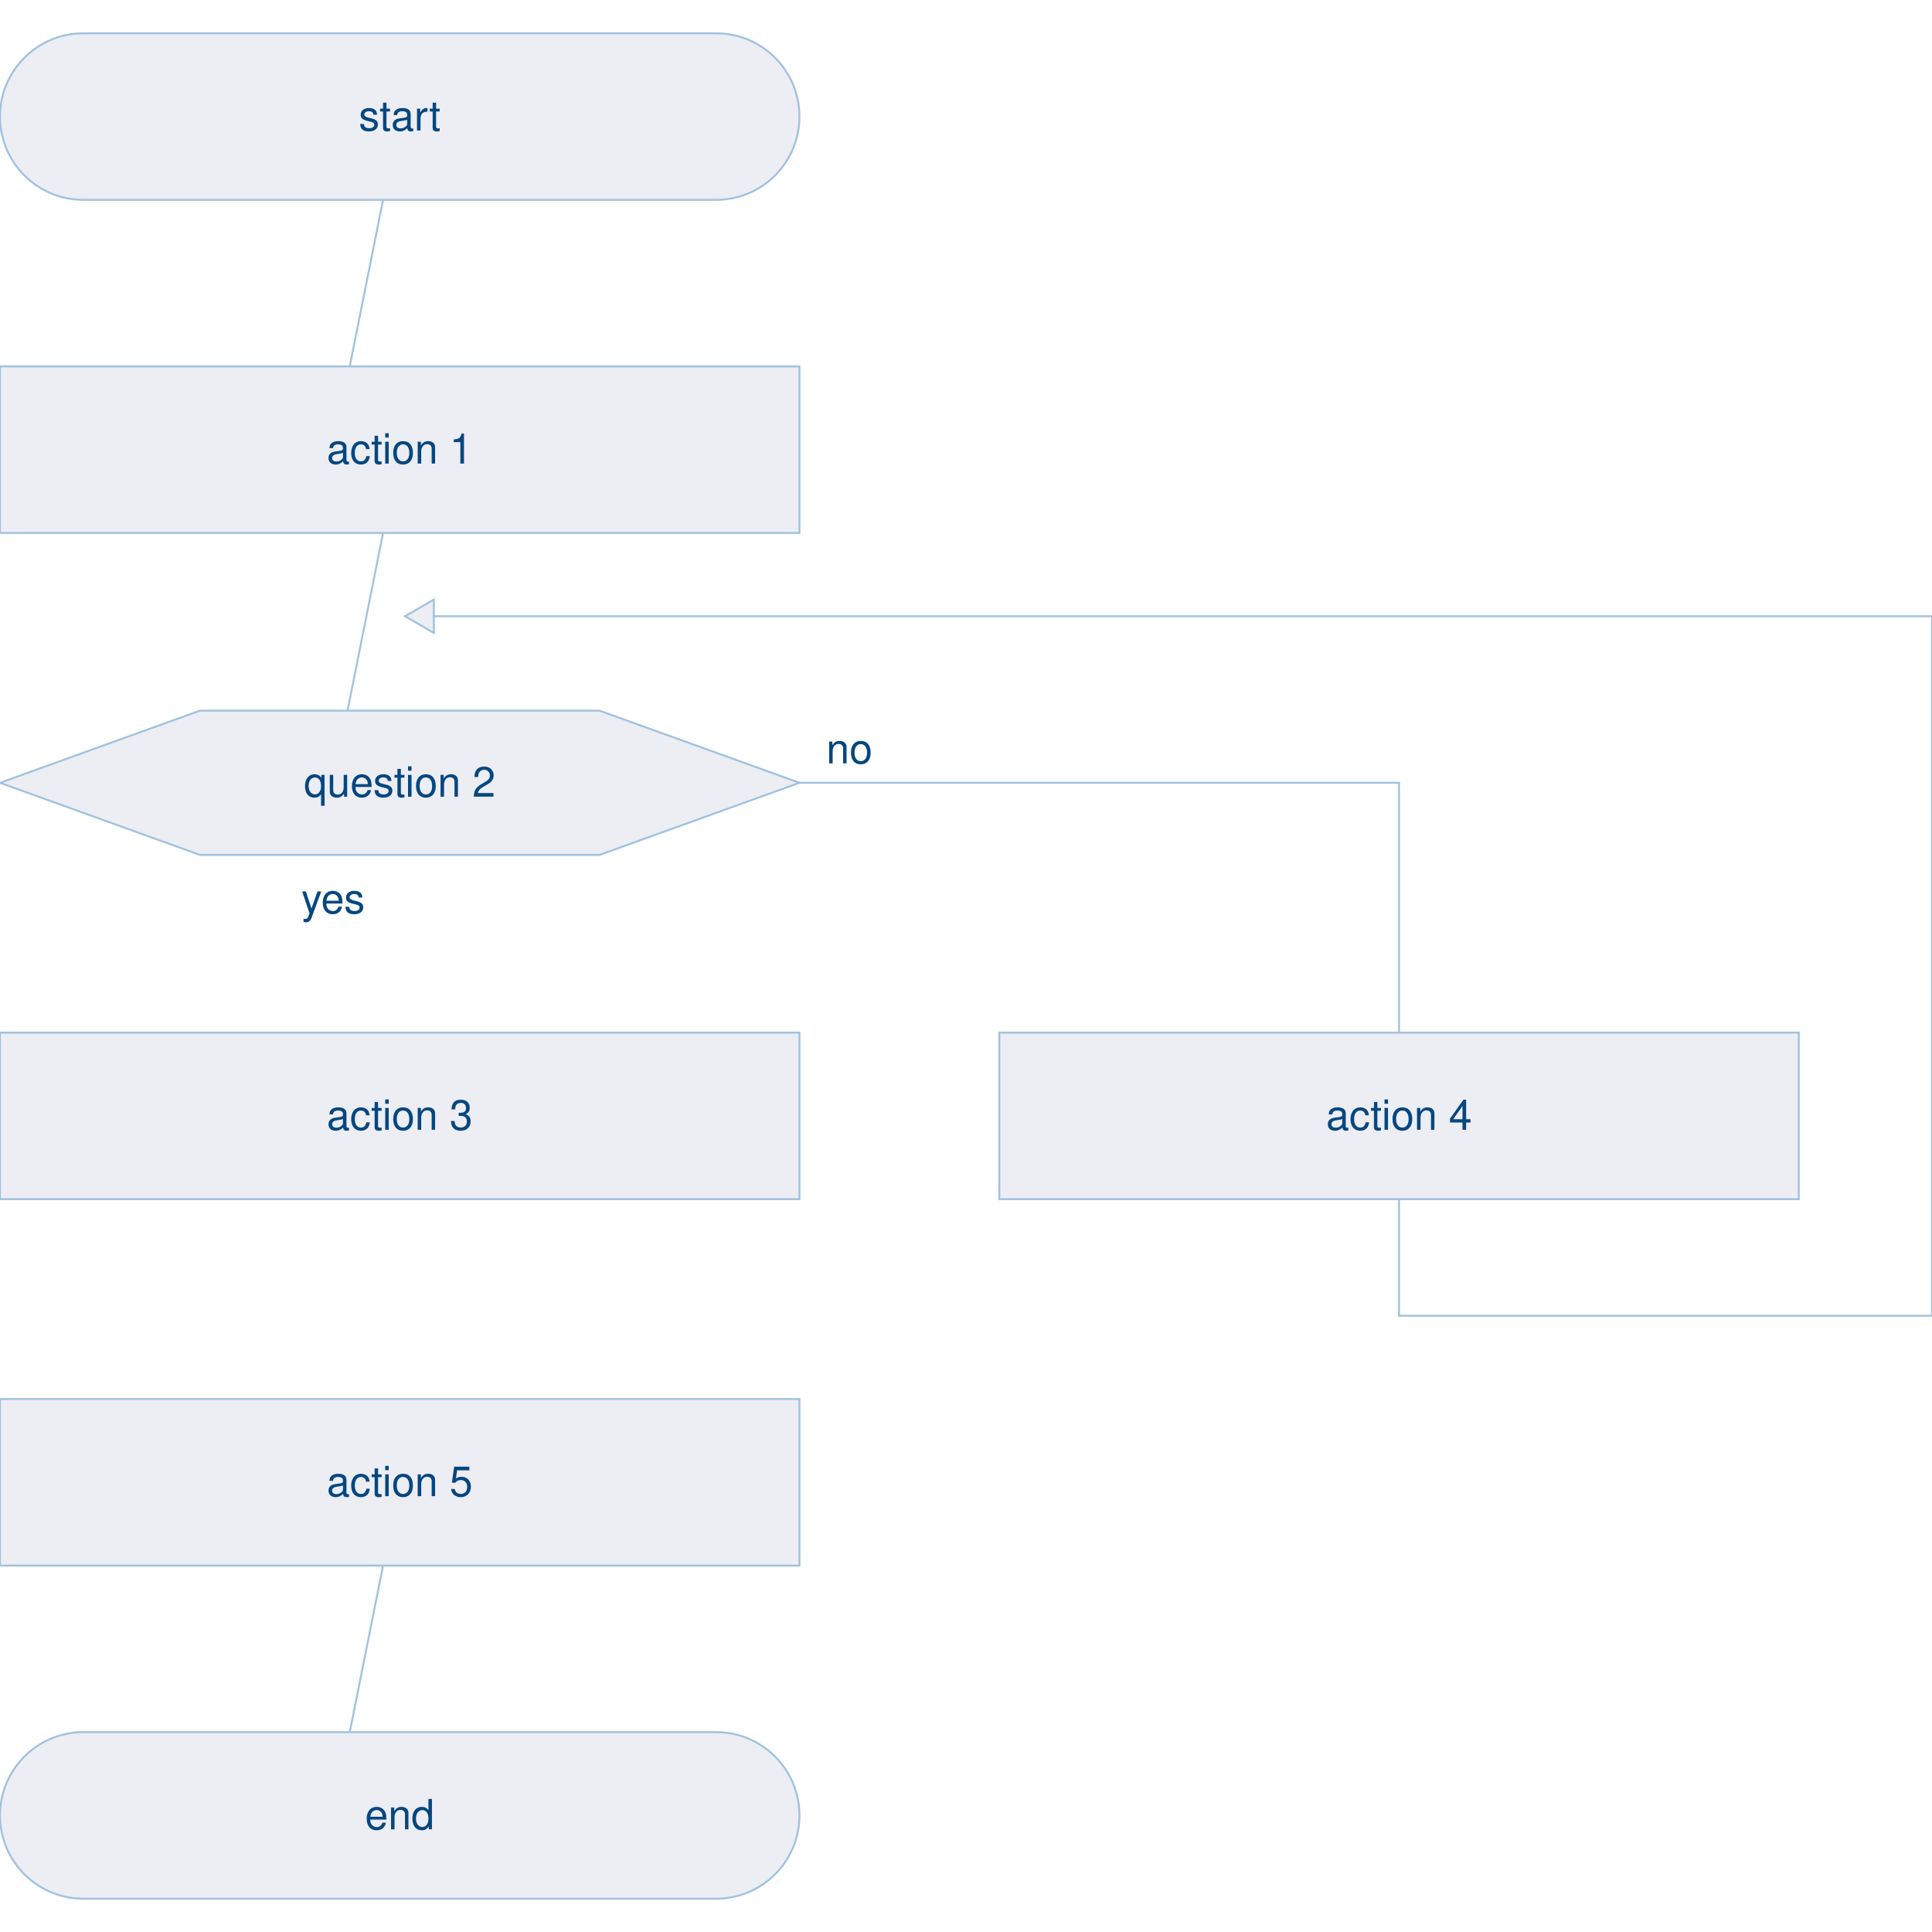
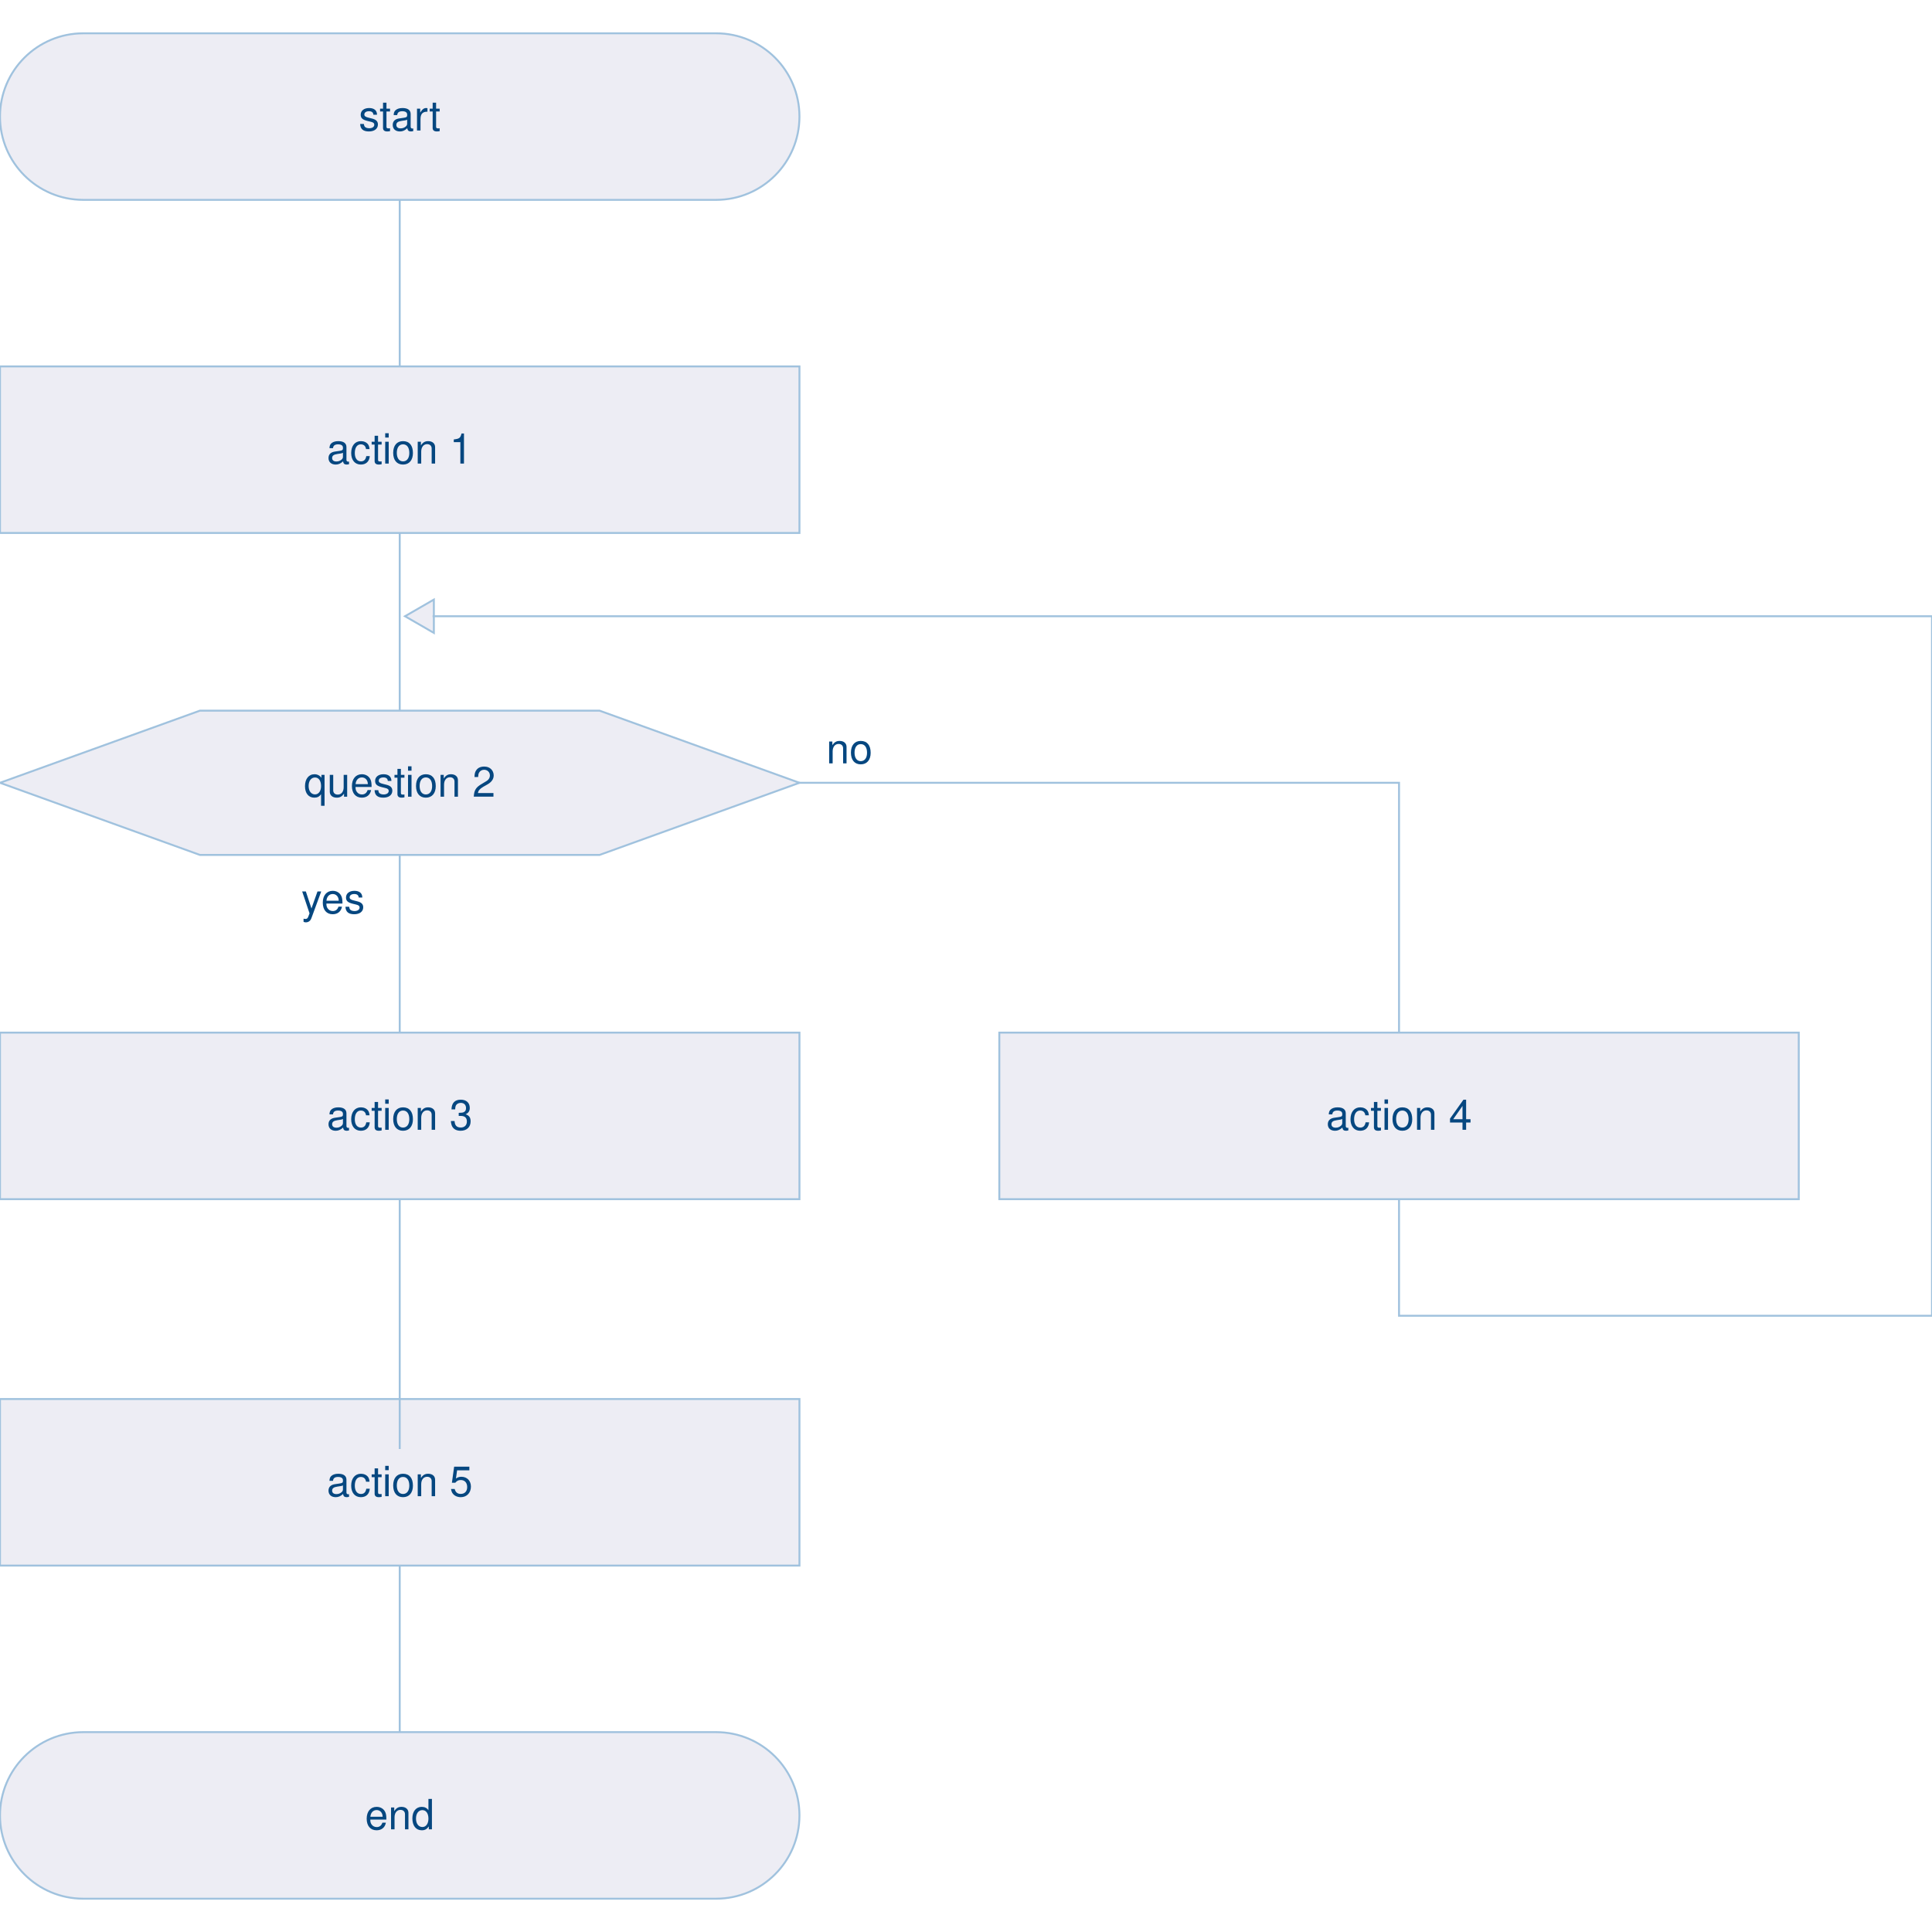
<svg xmlns="http://www.w3.org/2000/svg" font-size="1" viewBox="0.0 0.0 500.0 500.0" stroke="rgb(0,0,0)" width="500" stroke-opacity="1" height="500" version="1.1">
  <defs />
  <g stroke-linejoin="miter" fill-opacity="1.0" fill="rgb(237,237,244)" stroke="rgb(160,194,222)" stroke-linecap="butt" stroke-miterlimit="10.0" stroke-opacity="1.0" stroke-width="0.5">
    <path d="M 112.282,155.172 l -7.466,4.31 l 7.466,4.31 Z" />
  </g>
  <g stroke-linejoin="miter" fill-opacity="0.0" fill="rgb(0,0,0)" stroke="rgb(160,194,222)" stroke-linecap="butt" stroke-miterlimit="10.0" stroke-opacity="1.0" stroke-width="0.5">
    <path d="M 362.069,297.414 v 43.103 h 137.931 v -181.035 h -388.051 " />
  </g>
  <g stroke-linejoin="miter" fill-opacity="0.0" fill="rgb(0,0,0)" stroke="rgb(160,194,222)" stroke-linecap="butt" stroke-miterlimit="10.0" stroke-opacity="1.0" stroke-width="0.5">
-     <path d="M 86.207,116.379 l 17.241,-86.207 " />
+     <path d="M 103.448,116.379 v -86.207 " />
  </g>
  <g stroke-linejoin="miter" fill-opacity="0.0" fill="rgb(0,0,0)" stroke="rgb(160,194,222)" stroke-linecap="butt" stroke-miterlimit="10.0" stroke-opacity="1.0" stroke-width="0.5">
-     <path d="M 86.207,202.586 l 17.241,-86.207 " />
+     <path d="M 103.448,202.586 v -86.207 " />
  </g>
  <g stroke-linejoin="miter" fill-opacity="0.0" fill="rgb(0,0,0)" stroke="rgb(160,194,222)" stroke-linecap="butt" stroke-miterlimit="10.0" stroke-opacity="1.0" stroke-width="0.5">
-     <path d="M 86.207,383.621 h 17.241 " />
+     <path d="M 103.448,383.621 h 0 " />
  </g>
  <g stroke-linejoin="miter" fill-opacity="0.0" fill="rgb(0,0,0)" stroke="rgb(160,194,222)" stroke-linecap="butt" stroke-miterlimit="10.0" stroke-opacity="1.0" stroke-width="0.5">
-     <path d="M 86.207,469.828 l 17.241,-86.207 " />
+     <path d="M 103.448,469.828 v -86.207 " />
  </g>
  <g stroke-linejoin="miter" fill-opacity="1.0" fill="rgb(237,237,244)" stroke="rgb(160,194,222)" stroke-linecap="butt" stroke-miterlimit="10.0" stroke-opacity="1.0" stroke-width="0.5">
    <path d="M 206.897,469.828 h 0 c 0,-11.903 -9.649,-21.552 -21.552 -21.552h -163.793 c -11.903,-0 -21.552,9.649 -21.552 21.552h 0 c -0,11.903 9.649,21.552 21.552 21.552h 163.793 c 11.903,0 21.552,-9.649 21.552 -21.552Z" />
  </g>
  <g stroke-linejoin="miter" fill-opacity="1.0" font-size="10.776px" fill="rgb(6,71,128)" stroke="rgb(0,0,0)" font-weight="300" font-family="helvetica" stroke-linecap="butt" stroke-miterlimit="10.0" stroke-opacity="1.0" stroke-width="1.965">
    <text transform="matrix(1,0,0,1,103.4483,469.8276)" stroke="none" dominant-baseline="middle" text-anchor="middle">end</text>
  </g>
  <g stroke-linejoin="miter" fill-opacity="1.0" fill="rgb(237,237,244)" stroke="rgb(160,194,222)" stroke-linecap="butt" stroke-miterlimit="10.0" stroke-opacity="1.0" stroke-width="0.5">
    <path d="M 206.897,405.172 l -0,-43.103 h -206.897 l -0,43.103 Z" />
  </g>
  <g stroke-linejoin="miter" fill-opacity="1.0" font-size="10.776px" fill="rgb(6,71,128)" stroke="rgb(0,0,0)" font-weight="300" font-family="helvetica" stroke-linecap="butt" stroke-miterlimit="10.0" stroke-opacity="1.0" stroke-width="1.965">
    <text transform="matrix(1,0,0,1,103.4483,383.6207)" stroke="none" dominant-baseline="middle" text-anchor="middle">action 5</text>
  </g>
  <g stroke-linejoin="miter" fill-opacity="0.0" fill="rgb(0,0,0)" stroke="rgb(160,194,222)" stroke-linecap="butt" stroke-miterlimit="10.0" stroke-opacity="1.0" stroke-width="0.5">
+     <path d="M 103.448,375 v -68.966 " />
+   </g>
+   <g stroke-linejoin="miter" fill-opacity="0.0" fill="rgb(0,0,0)" stroke="rgb(160,194,222)" stroke-linecap="butt" stroke-miterlimit="10.0" stroke-opacity="1.0" stroke-width="0.5">
    <path d="M 362.069,288.793 v -86.207 h -258.621 " />
+   </g>
+   <g stroke-linejoin="miter" fill-opacity="0.0" fill="rgb(0,0,0)" stroke="rgb(160,194,222)" stroke-linecap="butt" stroke-miterlimit="10.0" stroke-opacity="1.0" stroke-width="0.5">
+     <path d="M 103.448,288.793 v -86.207 " />
  </g>
  <g stroke-linejoin="miter" fill-opacity="1.0" fill="rgb(237,237,244)" stroke="rgb(160,194,222)" stroke-linecap="butt" stroke-miterlimit="10.0" stroke-opacity="1.0" stroke-width="0.5">
    <path d="M 465.517,310.345 l -0,-43.103 h -206.897 l -0,43.103 Z" />
  </g>
  <g stroke-linejoin="miter" fill-opacity="1.0" font-size="10.776px" fill="rgb(6,71,128)" stroke="rgb(0,0,0)" font-weight="300" font-family="helvetica" stroke-linecap="butt" stroke-miterlimit="10.0" stroke-opacity="1.0" stroke-width="1.965">
    <text transform="matrix(1,0,0,1,362.069,288.7931)" stroke="none" dominant-baseline="middle" text-anchor="middle">action 4</text>
  </g>
  <g stroke-linejoin="miter" fill-opacity="1.0" fill="rgb(237,237,244)" stroke="rgb(160,194,222)" stroke-linecap="butt" stroke-miterlimit="10.0" stroke-opacity="1.0" stroke-width="0.5">
    <path d="M 206.897,310.345 l -0,-43.103 h -206.897 l -0,43.103 Z" />
  </g>
  <g stroke-linejoin="miter" fill-opacity="1.0" font-size="10.776px" fill="rgb(6,71,128)" stroke="rgb(0,0,0)" font-weight="300" font-family="helvetica" stroke-linecap="butt" stroke-miterlimit="10.0" stroke-opacity="1.0" stroke-width="1.965">
    <text transform="matrix(1,0,0,1,103.4483,288.7931)" stroke="none" dominant-baseline="middle" text-anchor="middle">action 3</text>
  </g>
  <g stroke-linejoin="miter" fill-opacity="1.0" font-size="10.776px" fill="rgb(6,71,128)" stroke="rgb(0,0,0)" font-weight="300" font-family="helvetica" stroke-linecap="butt" stroke-miterlimit="10.0" stroke-opacity="1.0" stroke-width="1.965">
    <text transform="matrix(1,0,0,1,219.8276,193.9655)" stroke="none" dominant-baseline="middle" text-anchor="middle">no</text>
  </g>
  <g stroke-linejoin="miter" fill-opacity="1.0" font-size="10.776px" fill="rgb(6,71,128)" stroke="rgb(0,0,0)" font-weight="300" font-family="helvetica" stroke-linecap="butt" stroke-miterlimit="10.0" stroke-opacity="1.0" stroke-width="1.965">
    <text transform="matrix(1,0,0,1,86.2069,232.7586)" stroke="none" dominant-baseline="middle" text-anchor="middle">yes</text>
  </g>
  <g stroke-linejoin="miter" fill-opacity="1.0" fill="rgb(237,237,244)" stroke="rgb(160,194,222)" stroke-linecap="butt" stroke-miterlimit="10.0" stroke-opacity="1.0" stroke-width="0.5">
    <path d="M 155.172,221.25 l 51.724,-18.664 l -51.724,-18.664 l -103.448,-0 l -51.724,18.664 l 51.724,18.664 Z" />
  </g>
  <g stroke-linejoin="miter" fill-opacity="1.0" font-size="10.776px" fill="rgb(6,71,128)" stroke="rgb(0,0,0)" font-weight="300" font-family="helvetica" stroke-linecap="butt" stroke-miterlimit="10.0" stroke-opacity="1.0" stroke-width="1.965">
    <text transform="matrix(1,0,0,1,103.4483,202.5862)" stroke="none" dominant-baseline="middle" text-anchor="middle">question 2</text>
  </g>
  <g stroke-linejoin="miter" fill-opacity="1.0" fill="rgb(237,237,244)" stroke="rgb(160,194,222)" stroke-linecap="butt" stroke-miterlimit="10.0" stroke-opacity="1.0" stroke-width="0.5">
    <path d="M 206.897,137.931 l -0,-43.103 h -206.897 l -0,43.103 Z" />
  </g>
  <g stroke-linejoin="miter" fill-opacity="1.0" font-size="10.776px" fill="rgb(6,71,128)" stroke="rgb(0,0,0)" font-weight="300" font-family="helvetica" stroke-linecap="butt" stroke-miterlimit="10.0" stroke-opacity="1.0" stroke-width="1.965">
    <text transform="matrix(1,0,0,1,103.4483,116.3793)" stroke="none" dominant-baseline="middle" text-anchor="middle">action 1</text>
  </g>
  <g stroke-linejoin="miter" fill-opacity="1.0" fill="rgb(237,237,244)" stroke="rgb(160,194,222)" stroke-linecap="butt" stroke-miterlimit="10.0" stroke-opacity="1.0" stroke-width="0.5">
    <path d="M 206.897,30.172 h 0 c 0,-11.903 -9.649,-21.552 -21.552 -21.552h -163.793 c -11.903,-0 -21.552,9.649 -21.552 21.552h 0 c -0,11.903 9.649,21.552 21.552 21.552h 163.793 c 11.903,0 21.552,-9.649 21.552 -21.552Z" />
  </g>
  <g stroke-linejoin="miter" fill-opacity="1.0" font-size="10.776px" fill="rgb(6,71,128)" stroke="rgb(0,0,0)" font-weight="300" font-family="helvetica" stroke-linecap="butt" stroke-miterlimit="10.0" stroke-opacity="1.0" stroke-width="1.965">
    <text transform="matrix(1,0,0,1,103.4483,30.1724)" stroke="none" dominant-baseline="middle" text-anchor="middle">start</text>
  </g>
</svg>
